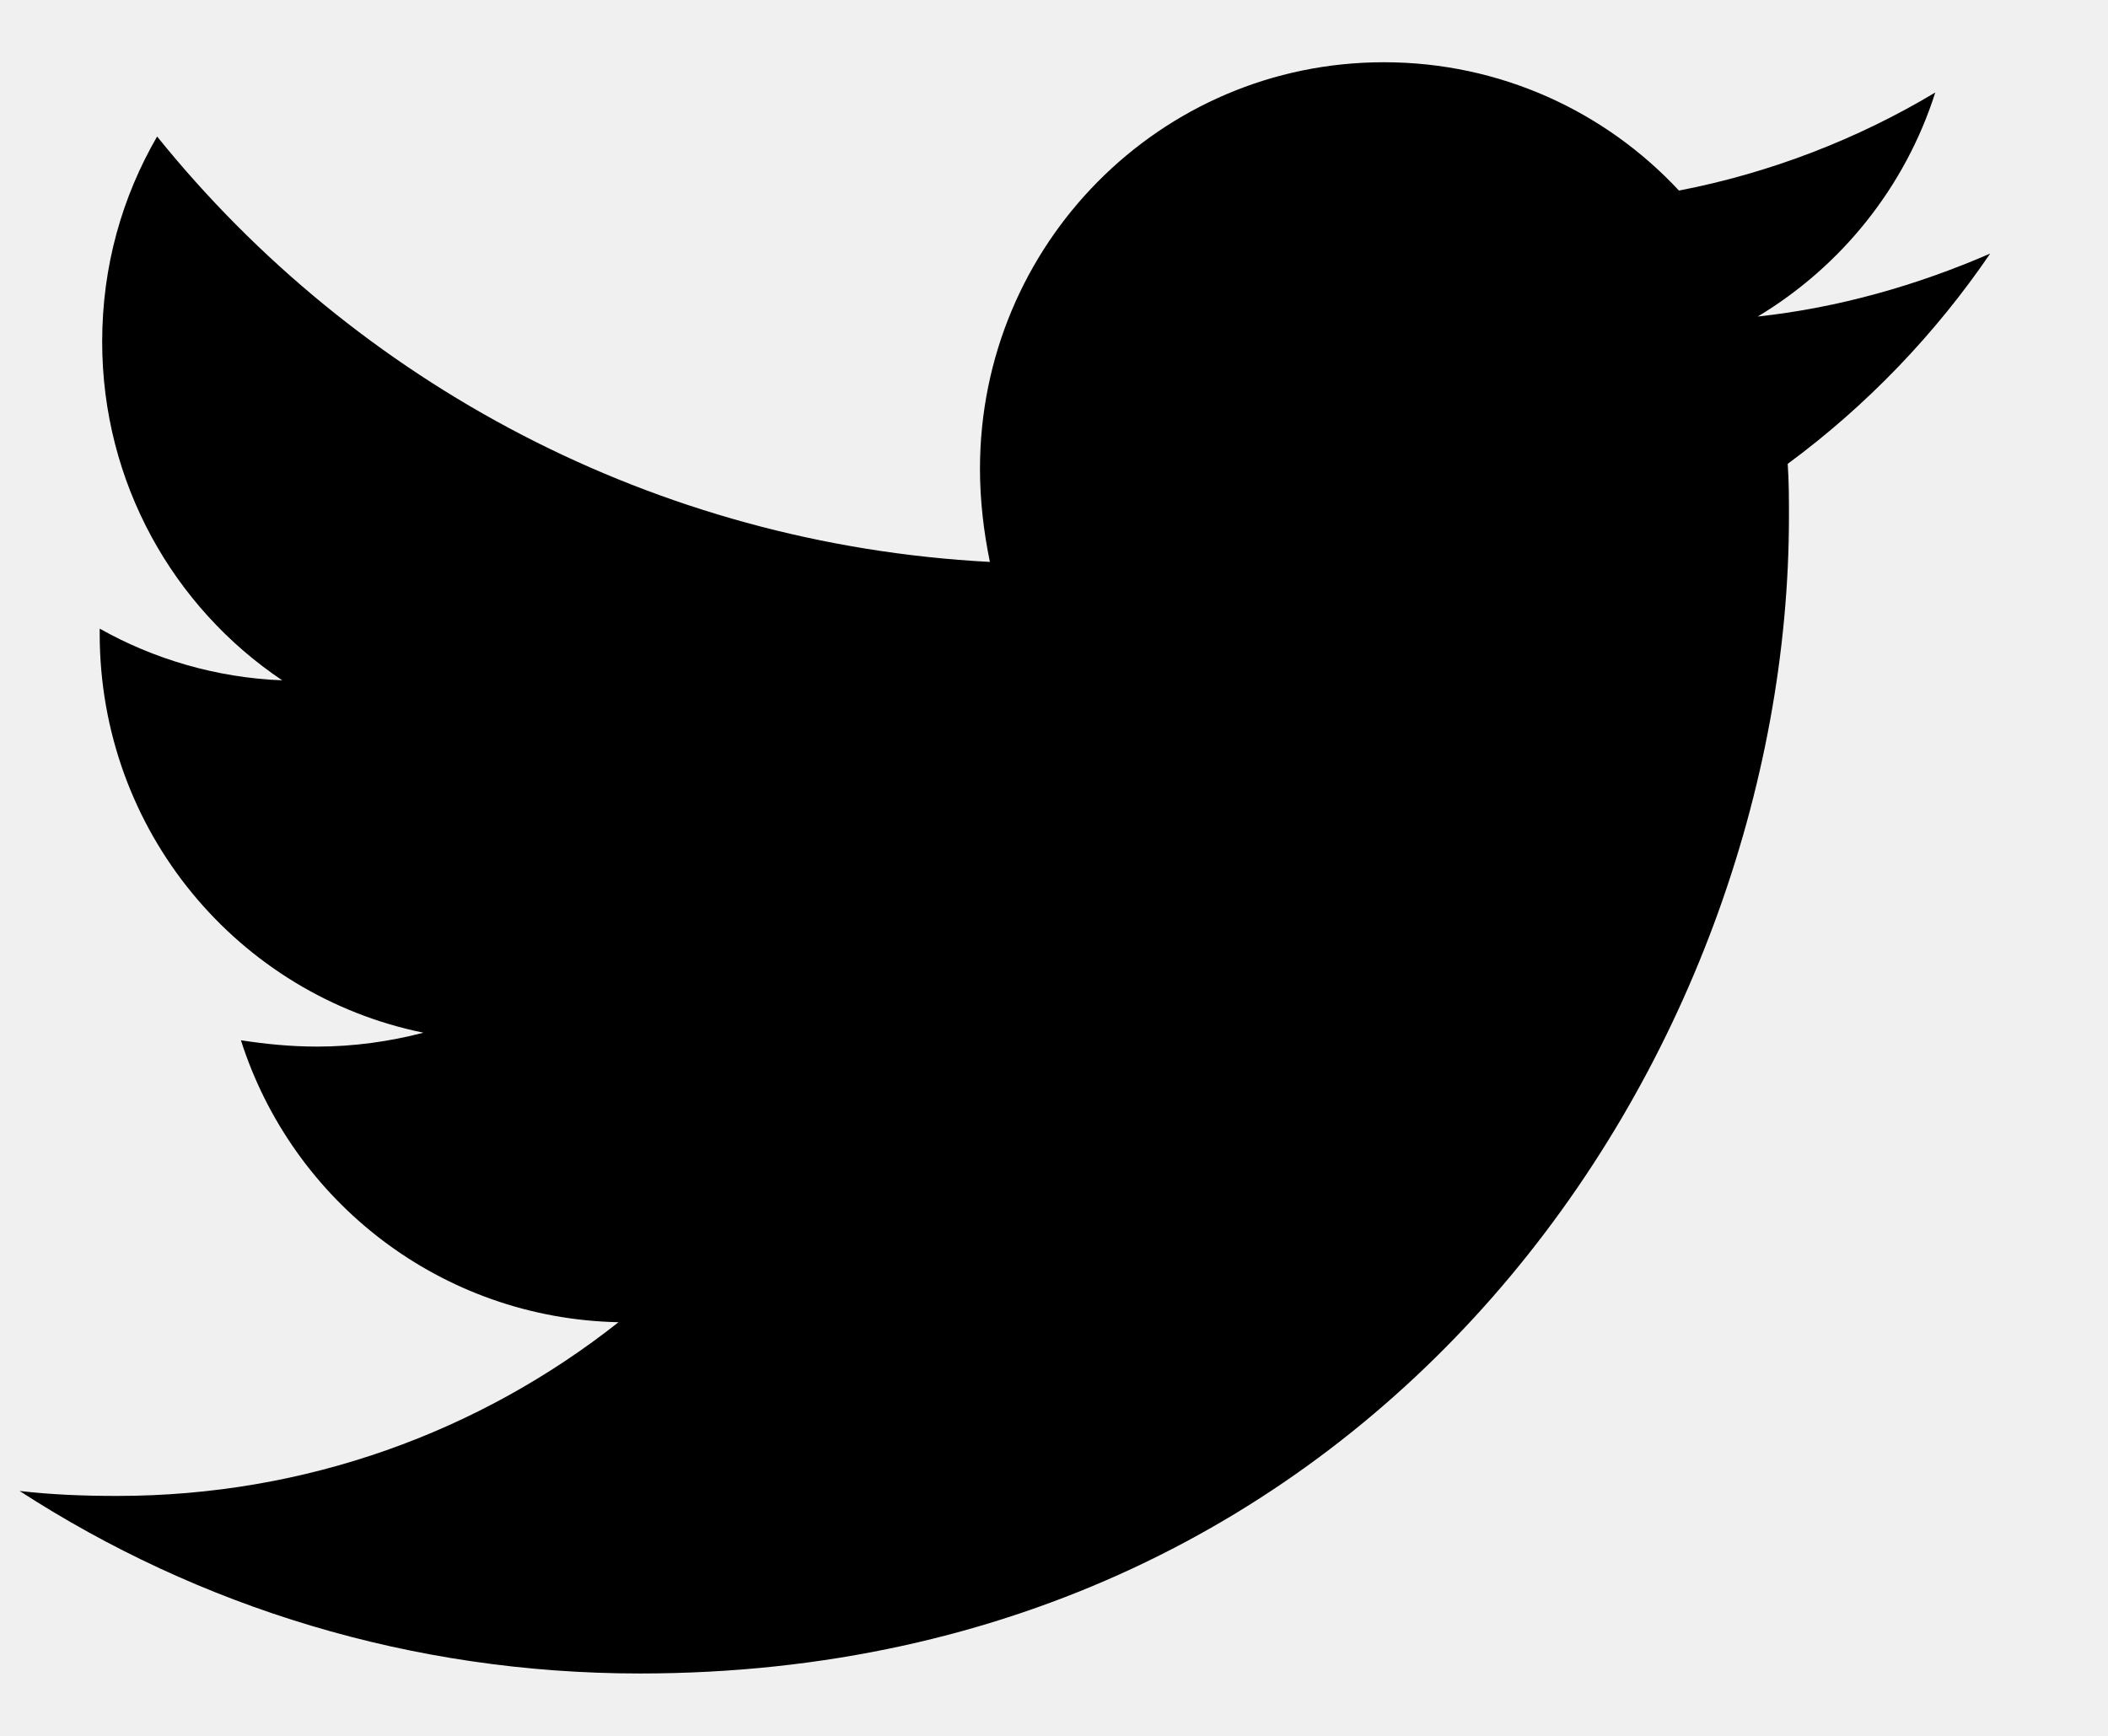
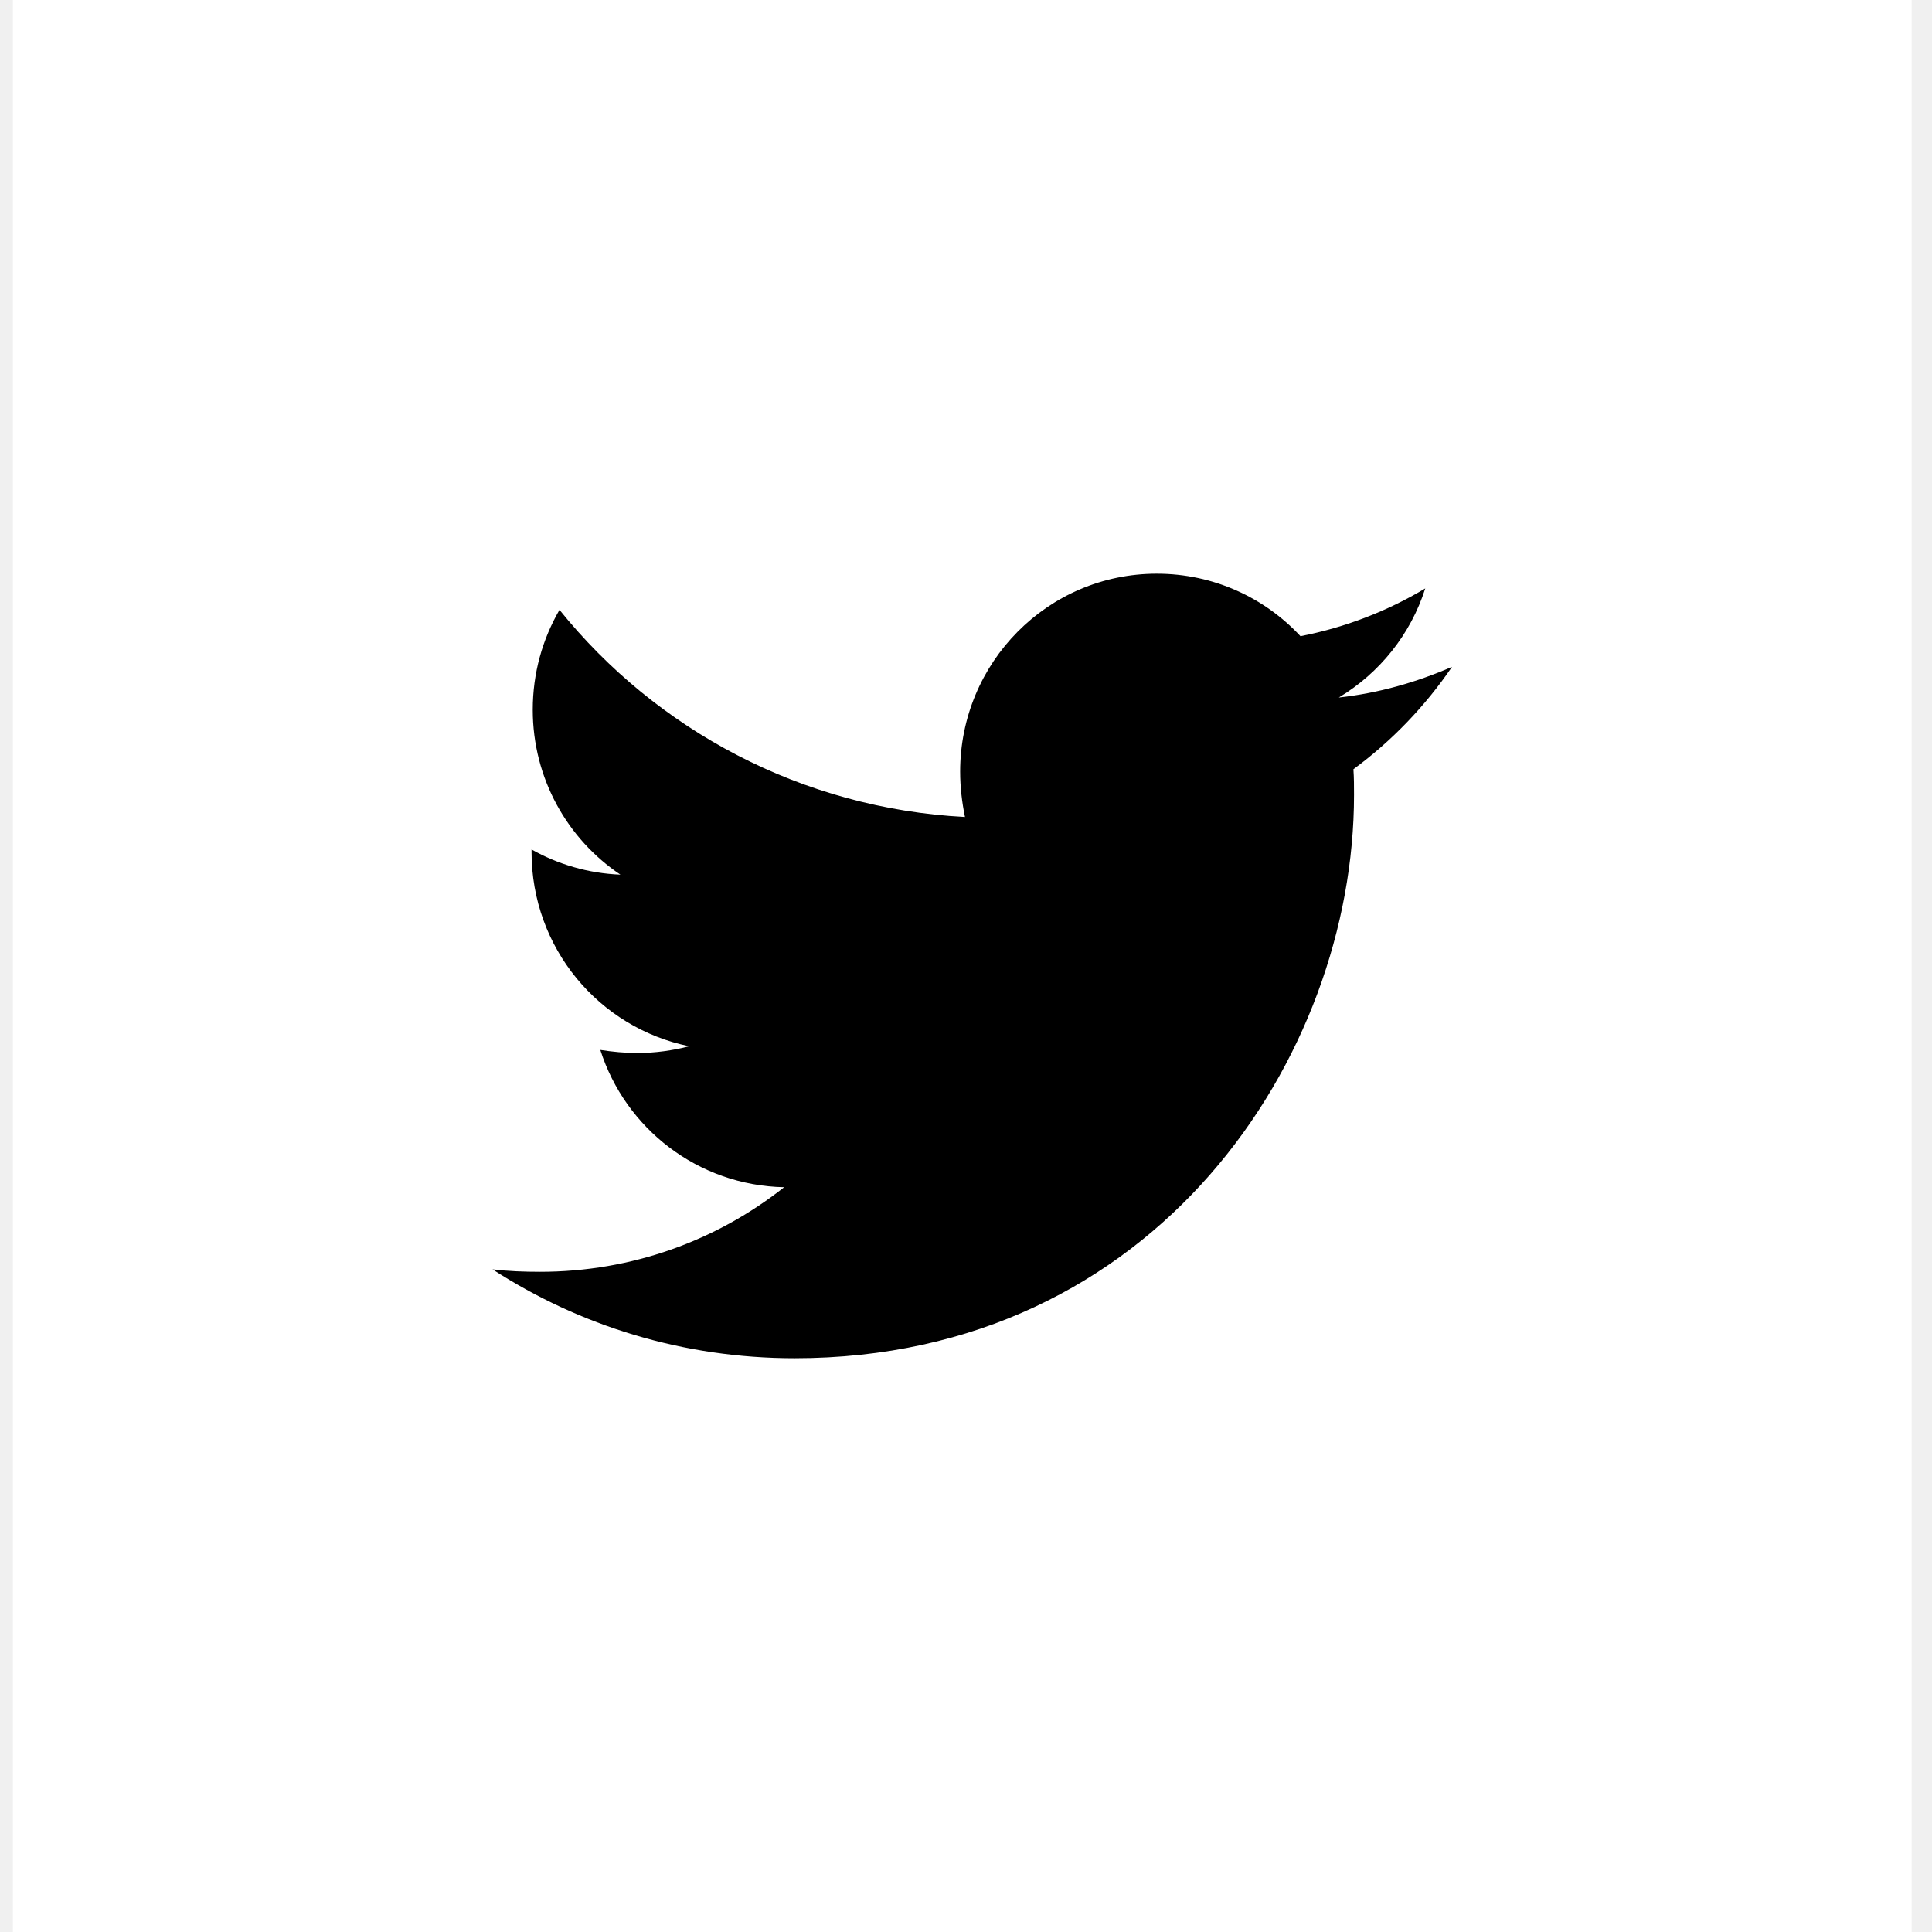
- <svg xmlns="http://www.w3.org/2000/svg" width="17" height="14" viewBox="0 0 17 14" fill="none">
-   <path d="M14.417 3.741C14.427 3.883 14.427 4.025 14.427 4.167C14.427 8.502 11.15 13.497 5.16 13.497C3.314 13.497 1.6 12.959 0.158 12.025C0.42 12.055 0.672 12.065 0.945 12.065C2.467 12.065 3.869 11.548 4.988 10.664C3.557 10.634 2.357 9.69 1.943 8.39C2.145 8.421 2.346 8.441 2.558 8.441C2.851 8.441 3.143 8.4 3.415 8.329C1.923 8.025 0.804 6.705 0.804 5.111V5.07C1.237 5.314 1.741 5.466 2.276 5.487C1.398 4.898 0.824 3.893 0.824 2.756C0.824 2.147 0.985 1.588 1.267 1.101C2.871 3.091 5.281 4.39 7.983 4.532C7.933 4.289 7.903 4.035 7.903 3.781C7.903 1.974 9.355 0.502 11.16 0.502C12.098 0.502 12.945 0.898 13.54 1.537C14.276 1.395 14.982 1.121 15.607 0.746C15.365 1.507 14.851 2.147 14.175 2.553C14.83 2.482 15.466 2.299 16.05 2.045C15.607 2.695 15.052 3.273 14.417 3.741Z" fill="black" />
+ <svg xmlns="http://www.w3.org/2000/svg" width="32" height="32" viewBox="0 0 32 32" fill="none">
+   <path d="M31.663 0H0.213V32H31.663V0Z" fill="white" />
+   <g clip-path="url(#clip0)">
+     <path d="M22.417 12.741C22.427 12.883 22.427 13.025 22.427 13.167C22.427 17.502 19.15 22.497 13.16 22.497C11.315 22.497 9.6 21.959 8.158 21.025C8.42 21.055 8.672 21.065 8.945 21.065C10.467 21.065 11.869 20.548 12.988 19.664C11.556 19.634 10.357 18.69 9.943 17.39C10.145 17.421 10.346 17.441 10.558 17.441C10.851 17.441 11.143 17.4 11.415 17.329C9.923 17.025 8.804 15.705 8.804 14.111V14.07C9.237 14.314 9.741 14.466 10.276 14.487C9.398 13.898 8.824 12.893 8.824 11.756C8.824 11.147 8.985 10.588 9.267 10.101C10.871 12.091 13.281 13.39 15.983 13.532C15.933 13.289 15.903 13.035 15.903 12.781C15.903 10.974 17.355 9.502 19.16 9.502C20.098 9.502 20.945 9.898 21.54 10.537C22.276 10.395 22.982 10.121 23.607 9.746C23.365 10.507 22.851 11.147 22.175 11.553C22.83 11.482 23.466 11.299 24.05 11.045C23.607 11.695 23.052 12.274 22.417 12.741Z" fill="black" />
+   </g>
+   <defs>
+     <clipPath id="clip0">
+       <rect width="15.892" height="16" fill="white" transform="translate(8.1582 8)" />
+     </clipPath>
+   </defs>
</svg>
